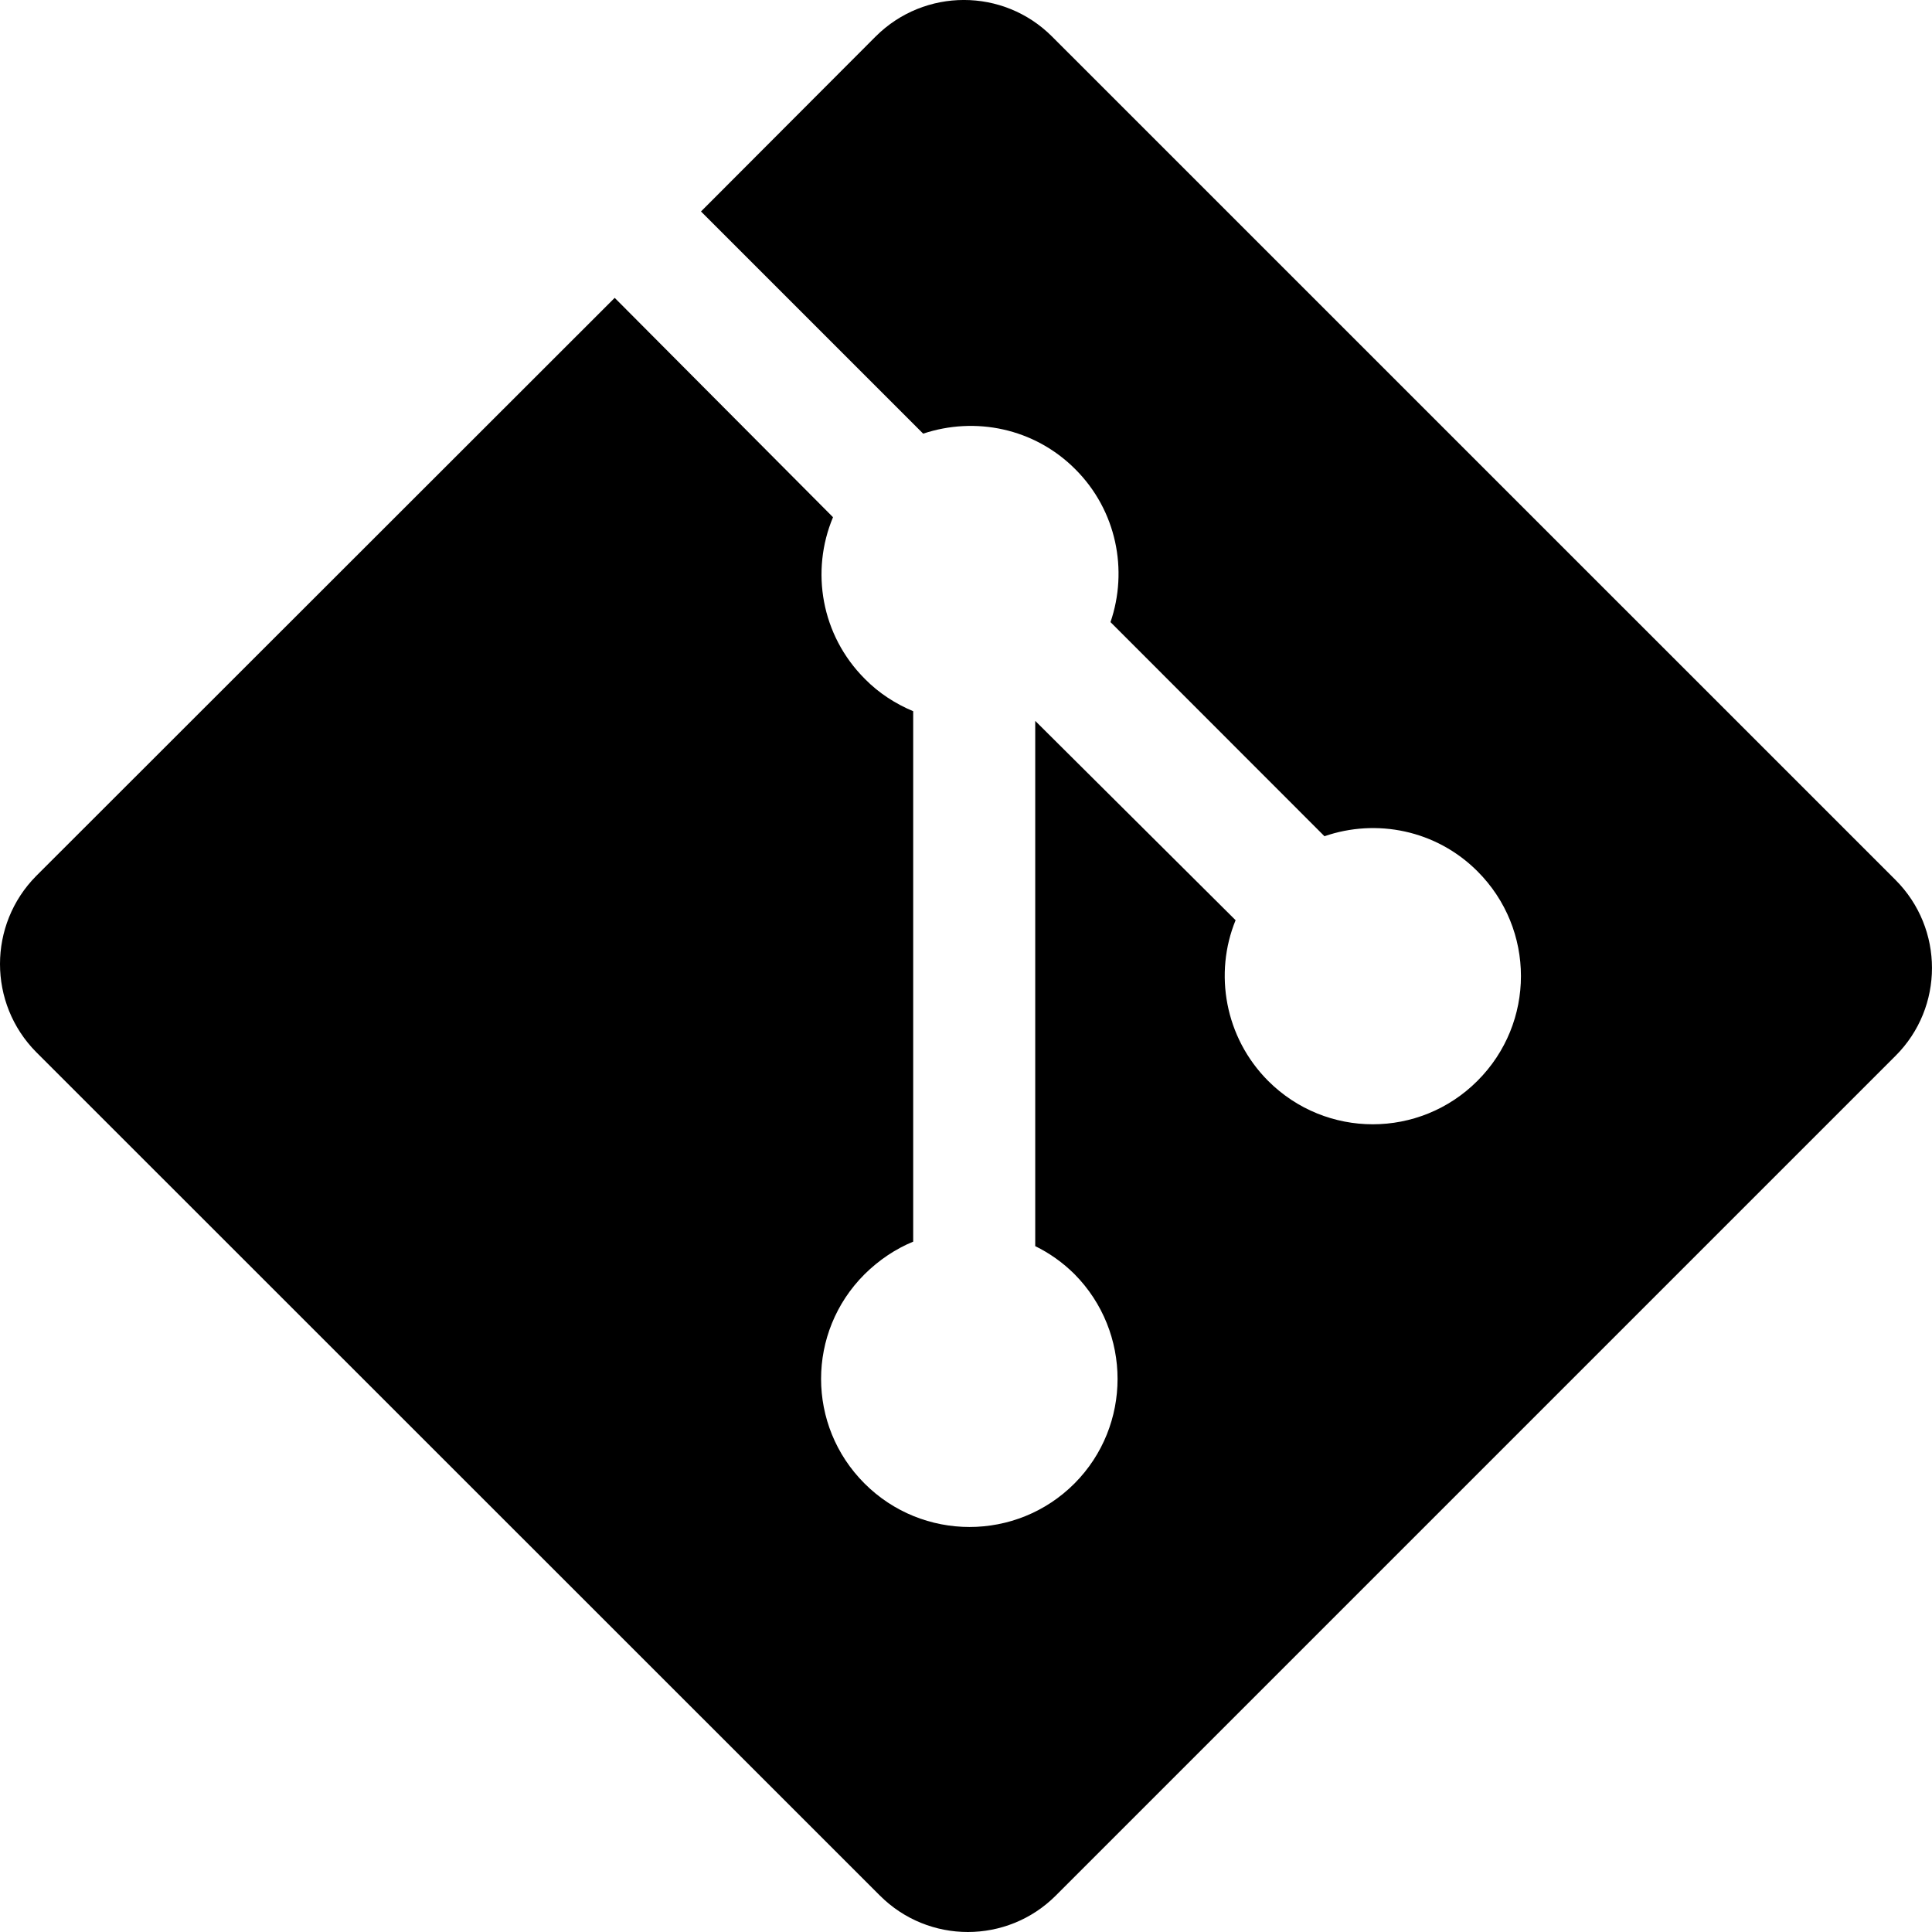
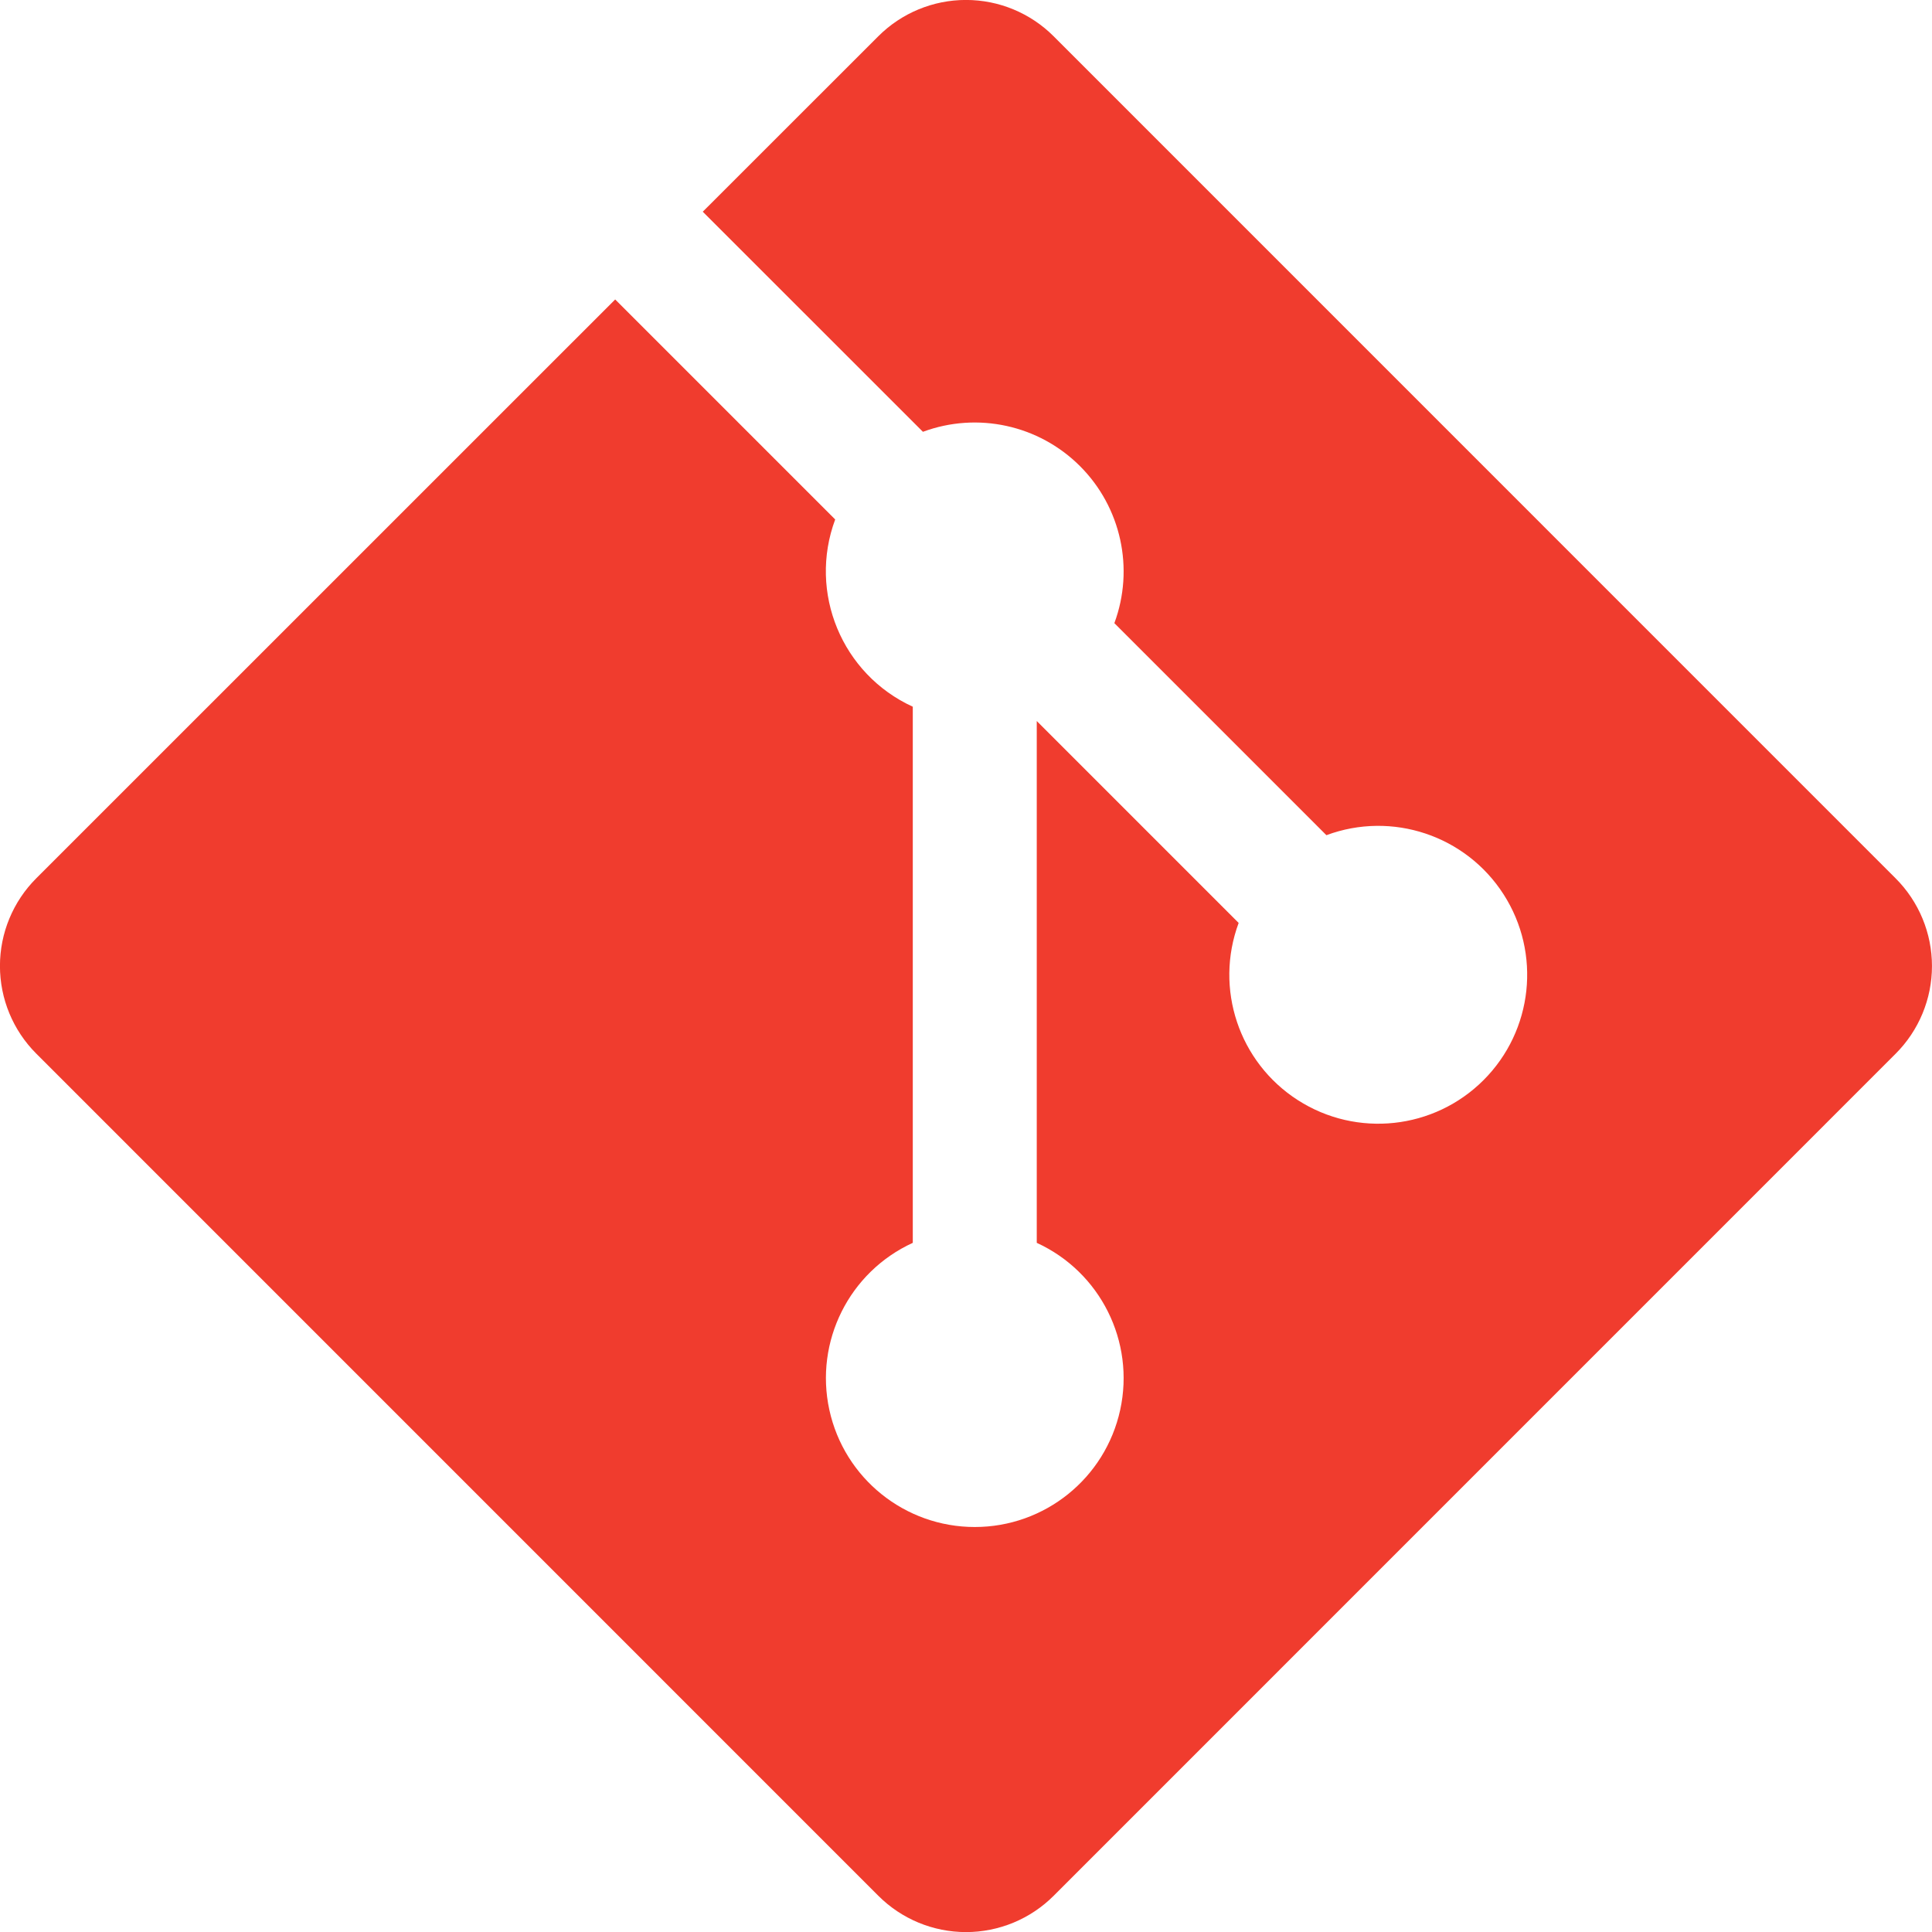
- <svg xmlns="http://www.w3.org/2000/svg" role="img" viewBox="0 0 24 24">
-   <path d="M23.546 10.93L13.067.452c-.604-.603-1.582-.603-2.188 0L8.708 2.627l2.76 2.76c.645-.215 1.379-.07 1.889.441.516.515.658 1.258.438 1.9l2.658 2.66c.645-.223 1.387-.078 1.9.435.721.72.721 1.884 0 2.604-.719.719-1.881.719-2.6 0-.539-.541-.674-1.337-.404-1.996L12.86 8.955v6.525c.176.086.342.203.488.348.713.721.713 1.883 0 2.6-.719.721-1.889.721-2.609 0-.719-.719-.719-1.879 0-2.598.182-.18.387-.316.605-.406V8.835c-.217-.091-.424-.222-.6-.401-.545-.545-.676-1.342-.396-2.009L7.636 3.7.45 10.881c-.6.605-.6 1.584 0 2.189l10.48 10.477c.604.604 1.582.604 2.186 0l10.43-10.43c.605-.603.605-1.582 0-2.187" />
+ <svg xmlns="http://www.w3.org/2000/svg" fill="#F03C2E" role="img" viewBox="0 0 24 24">
+   <path d="M13.09 23.549a1.54 1.54 0 0 1-2.18 0L.451 13.089a1.54 1.54 0 0 1 0-2.179l7.191-7.19 2.733 2.733a1.85 1.85 0 0 0 .964 2.326v6.66a1.849 1.849 0 1 0 1.54 0V8.957l2.508 2.508a1.85 1.85 0 1 0 1.09-1.09l-2.634-2.634a1.85 1.85 0 0 0-2.378-2.377L8.73 2.63 10.91.451a1.54 1.54 0 0 1 2.179 0l10.459 10.46a1.54 1.54 0 0 1 0 2.179z" />
</svg>
